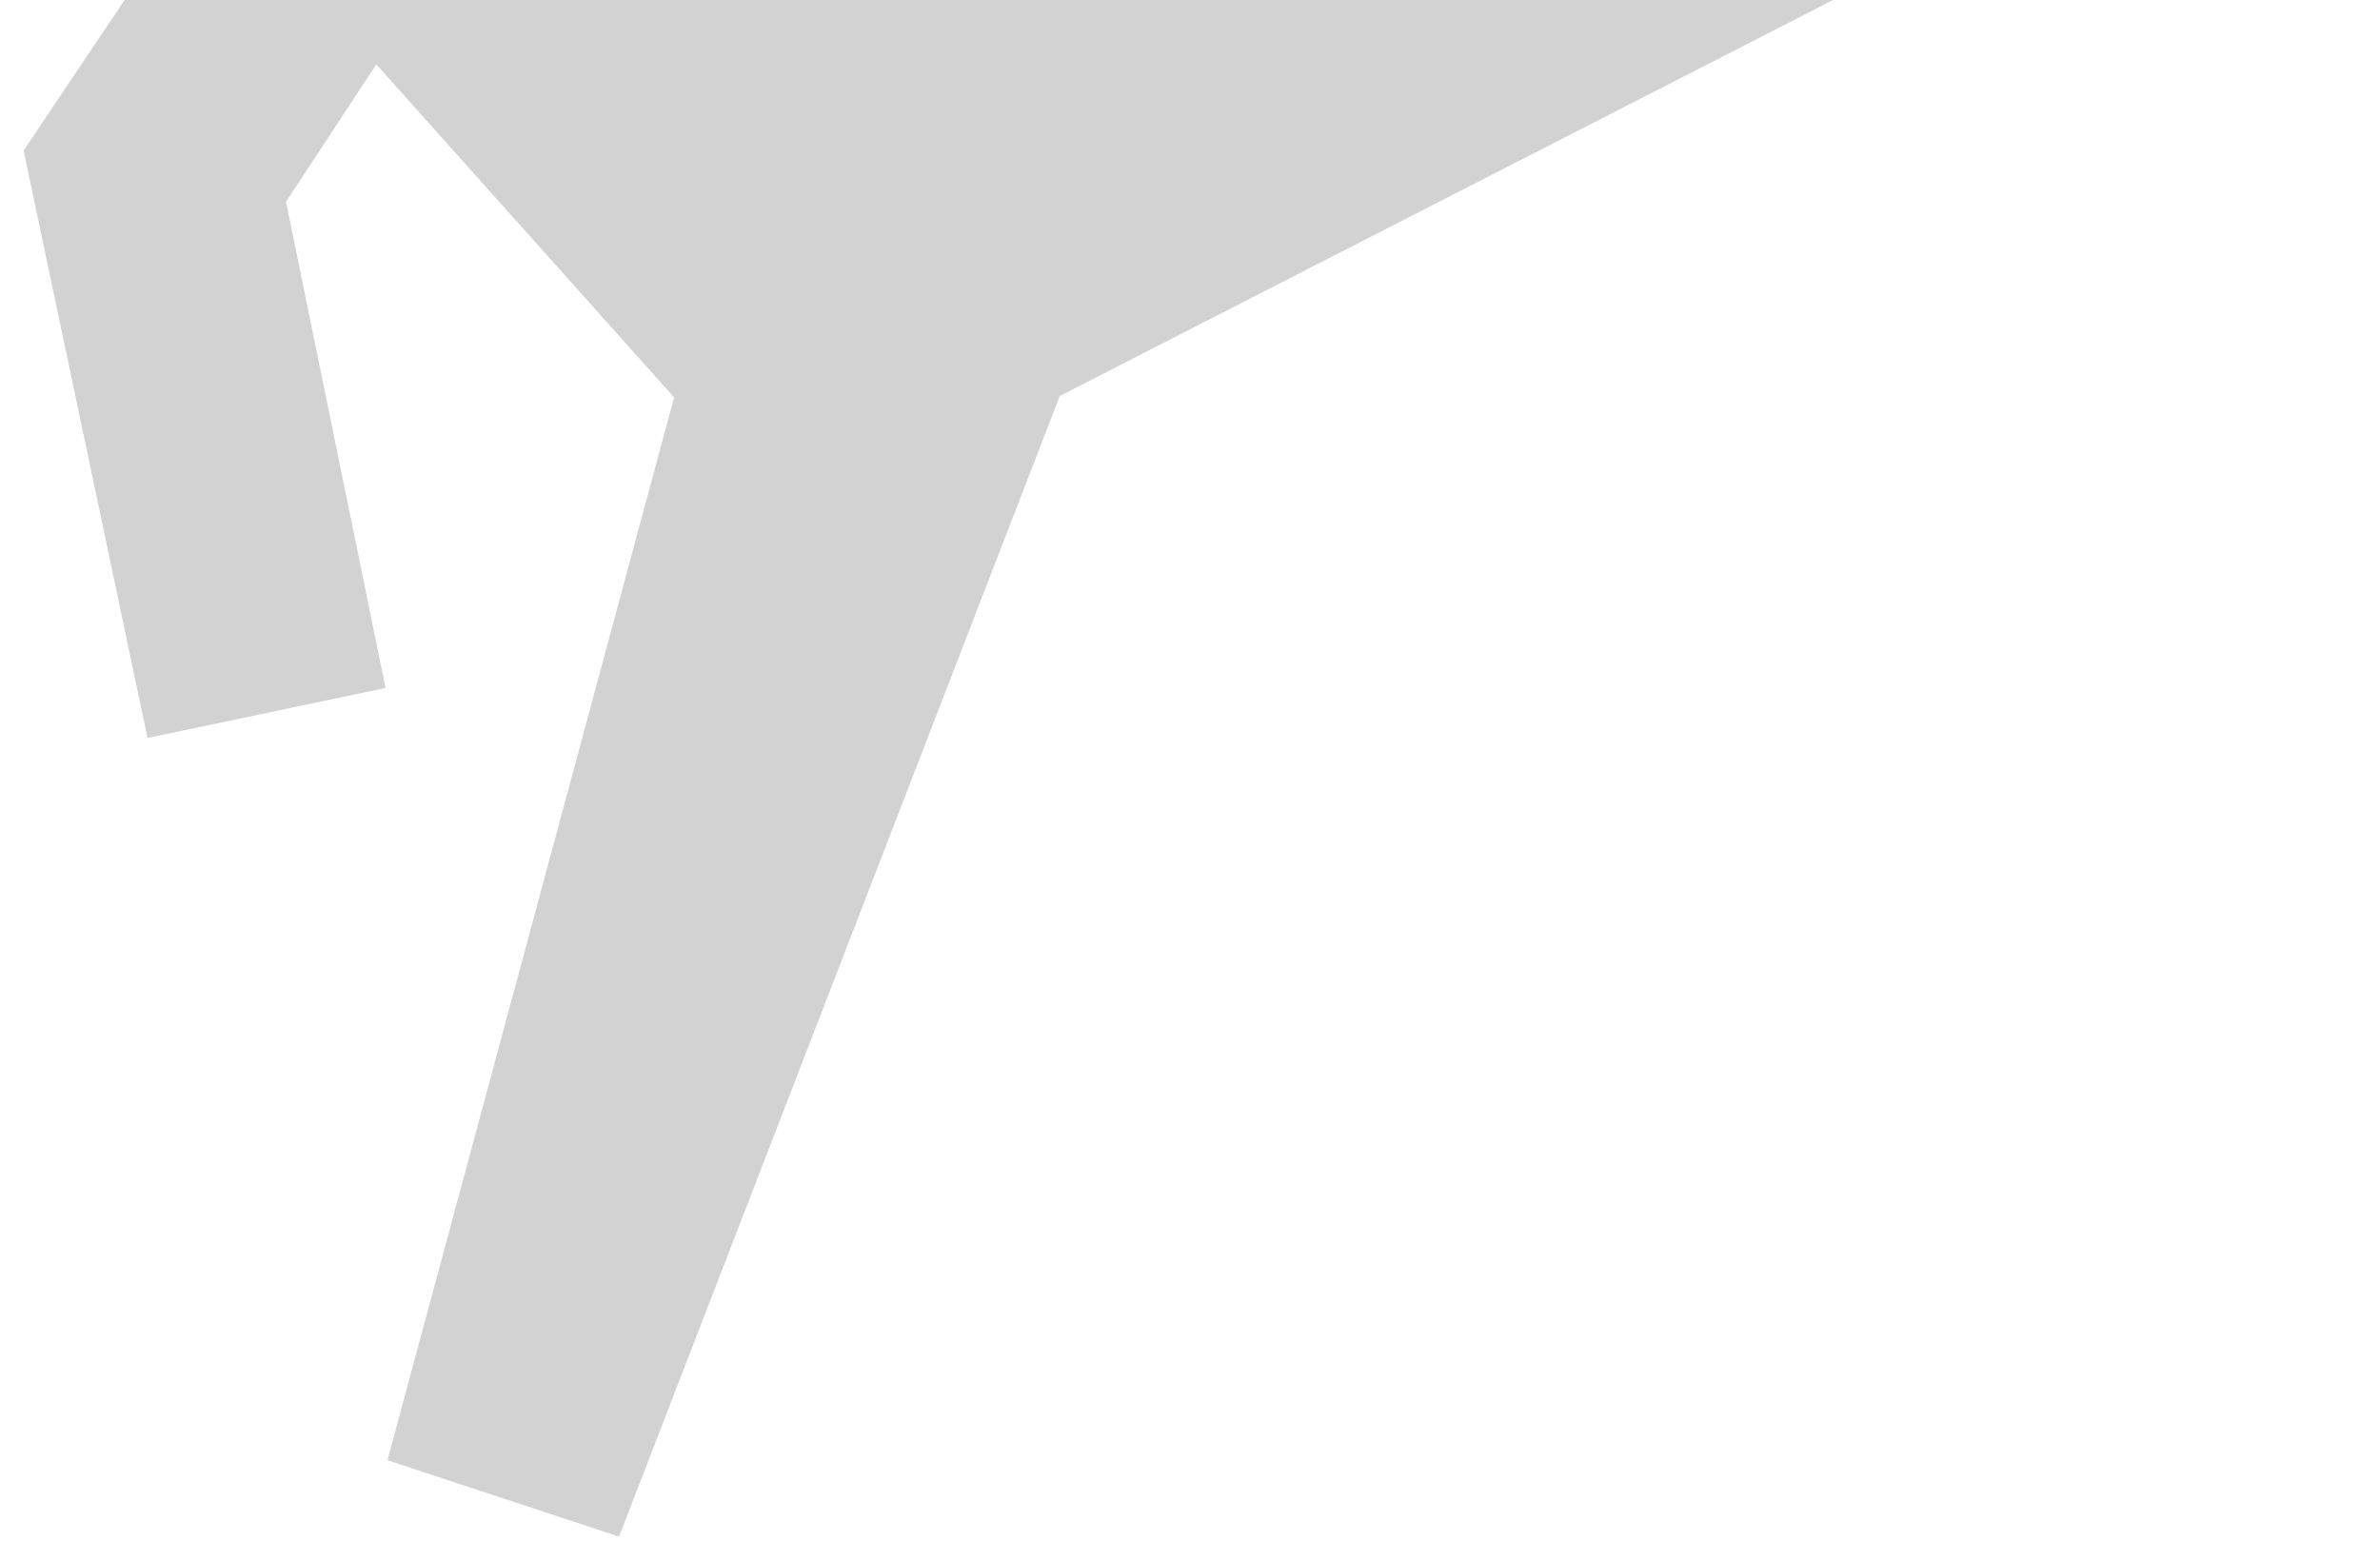
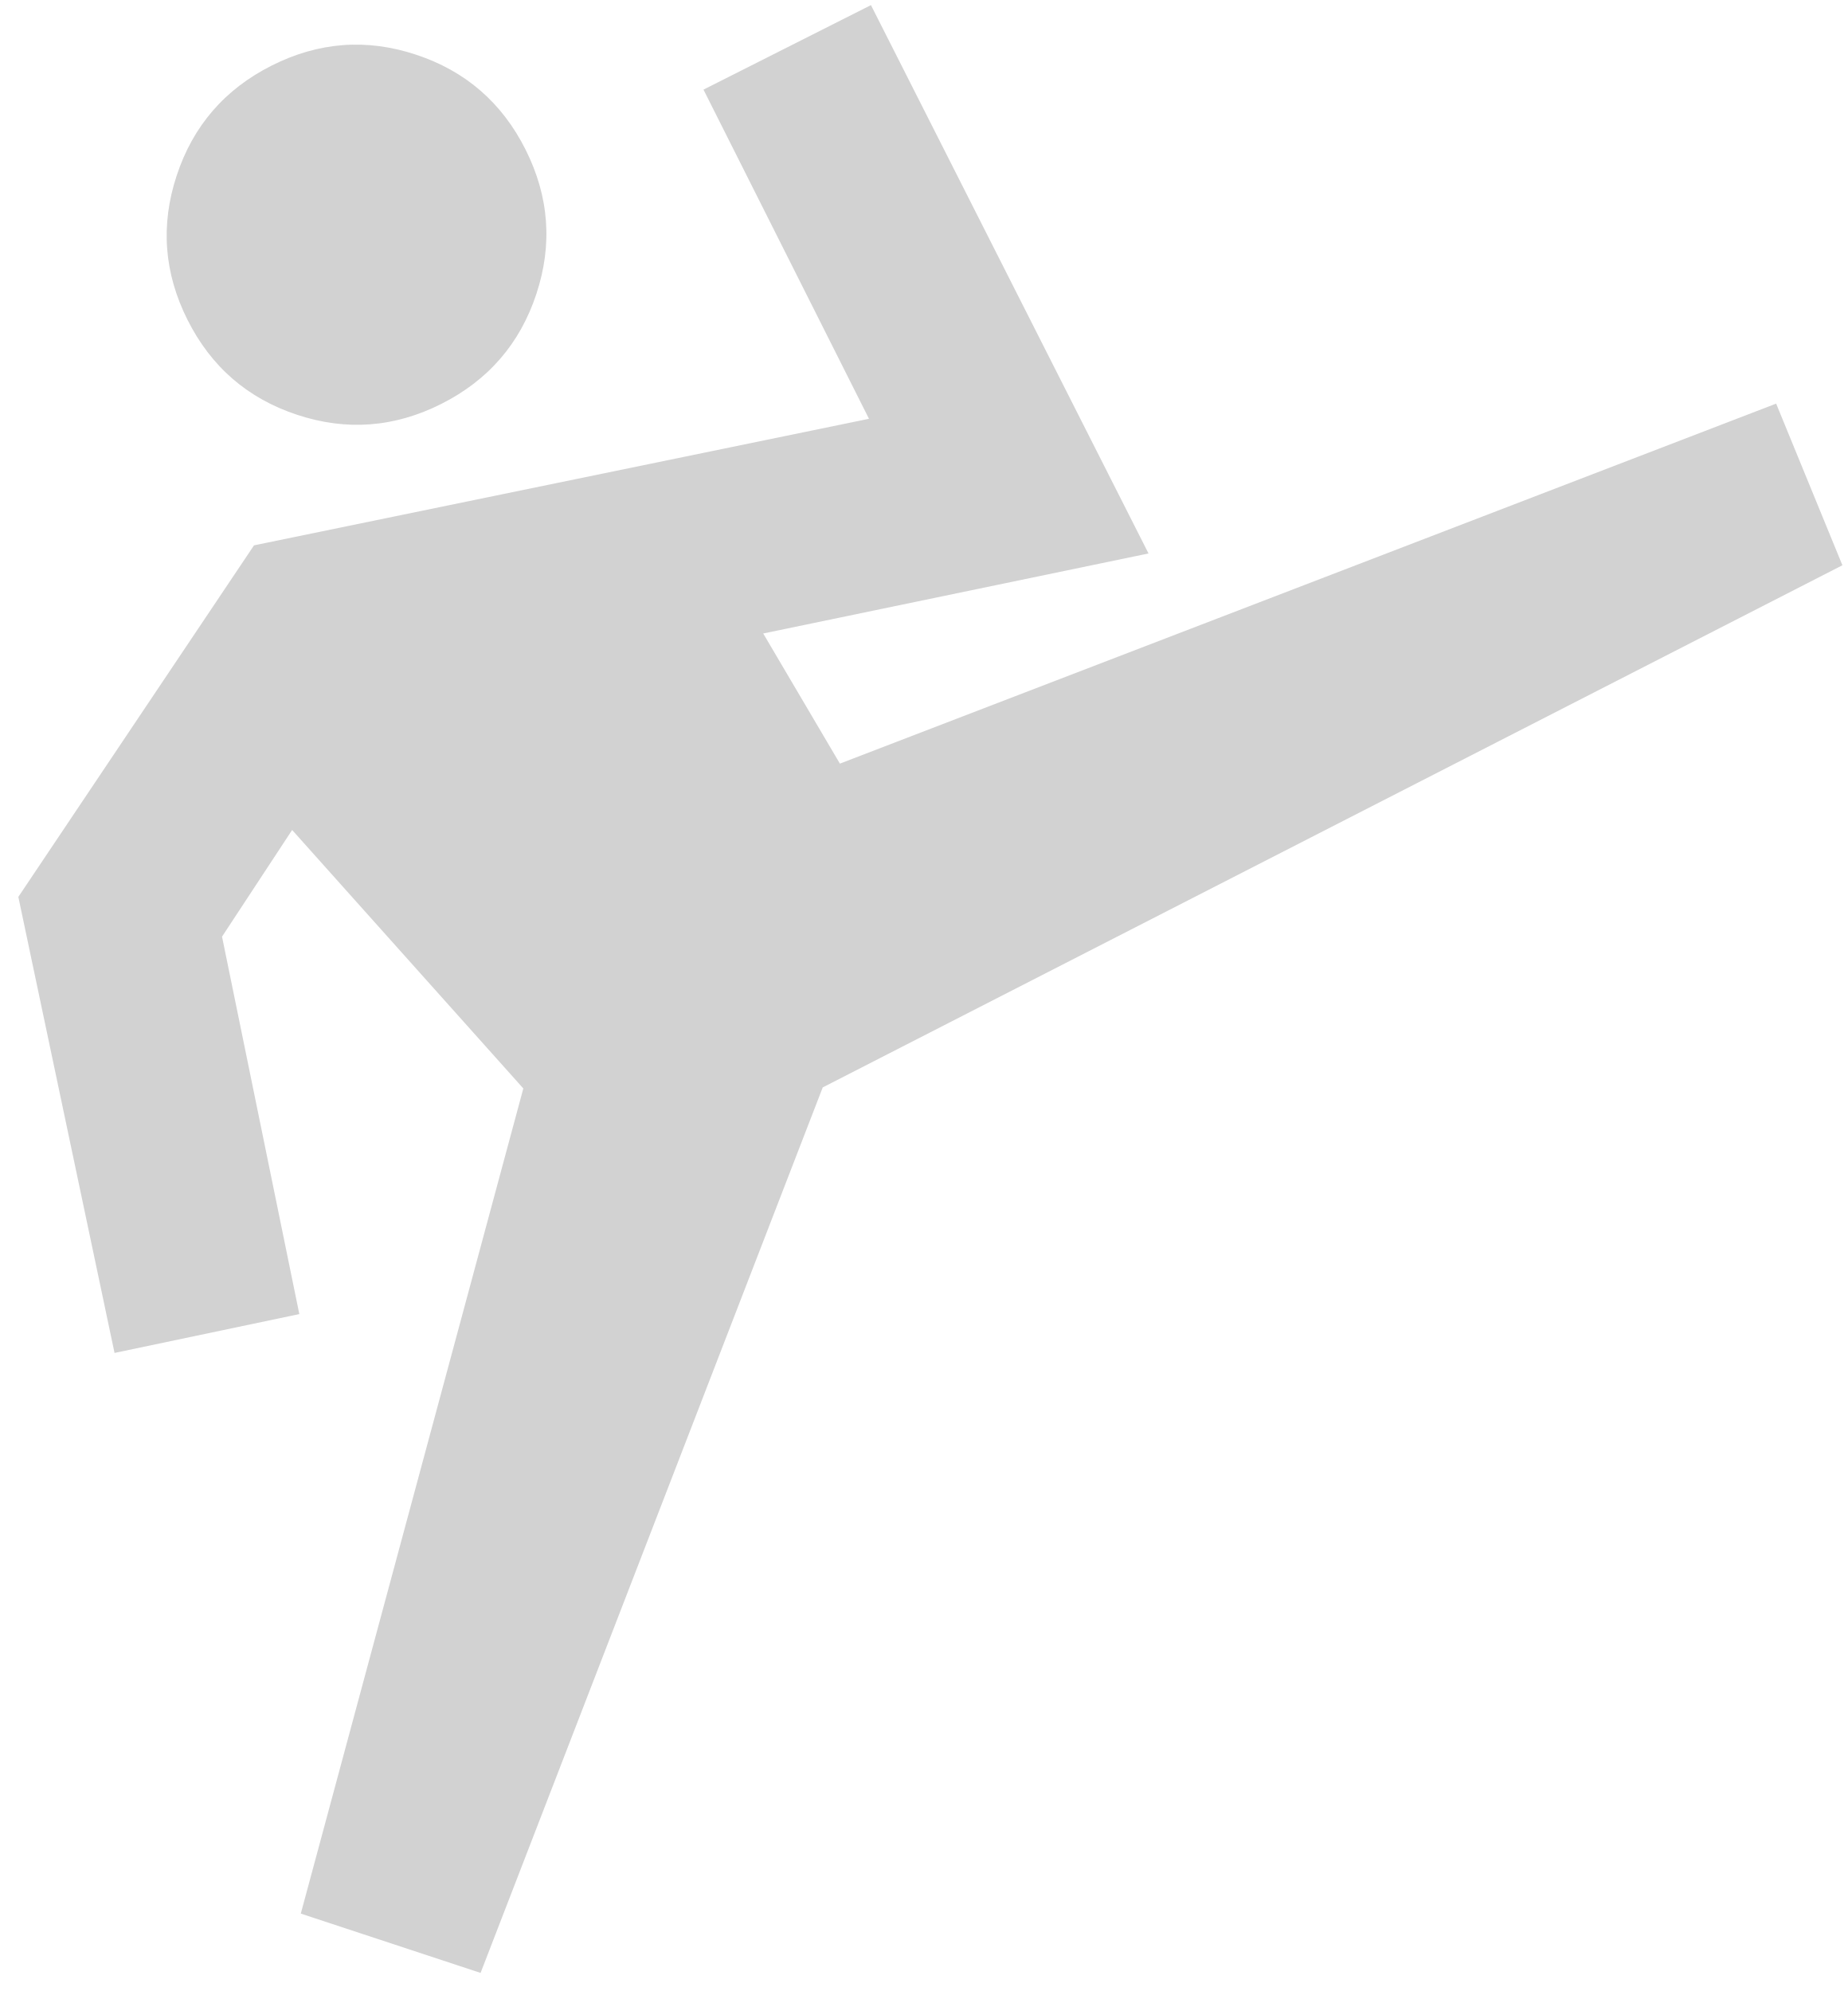
- <svg xmlns="http://www.w3.org/2000/svg" width="90" height="59" viewBox="0 0 90 59" fill="none">
-   <path d="m14.652 55.23 10.839-40.2L14.23 2.435l-3.415 5.197L14.58 26.02l-9.001 1.893L.893 5.696l11.48-17.127 29.955-6.166-8.06-16.036 8.156-4.118 13.52 26.715-18.768 3.9 3.735 6.339 45.605-17.539 3.228 7.875-49.67 25.44-16.665 43.14-8.757-2.89Zm-.18-73.022c-2.409-.794-4.187-2.335-5.336-4.62-1.15-2.287-1.325-4.634-.527-7.043.796-2.412 2.336-4.195 4.62-5.348 2.284-1.153 4.629-1.33 7.033-.534 2.408.795 4.187 2.335 5.336 4.621 1.15 2.286 1.325 4.633.527 7.042-.797 2.412-2.337 4.195-4.62 5.348-2.285 1.153-4.629 1.331-7.033.534Z" fill="#D2D2D2" />
+ <svg xmlns="http://www.w3.org/2000/svg" width="90" height="97" viewBox="0 0 90 97" fill="none">
+   <path d="M14.652 93.229L25.491 53.029L14.23 40.436L10.815 45.633L14.58 64.021L5.579 65.914L0.893 43.696L12.373 26.569L42.328 20.403L34.267 4.366L42.424 0.249L55.944 26.964L37.176 30.863L40.911 37.203L86.516 19.664L89.744 27.539L40.075 52.978L23.409 96.119L14.652 93.229ZM14.472 20.208C12.063 19.413 10.285 17.873 9.136 15.587C7.987 13.301 7.811 10.954 8.609 8.545C9.405 6.133 10.945 4.35 13.229 3.197C15.513 2.044 17.858 1.866 20.262 2.663C22.67 3.458 24.449 4.998 25.598 7.284C26.747 9.57 26.923 11.917 26.125 14.326C25.328 16.738 23.788 18.521 21.504 19.674C19.22 20.827 16.876 21.005 14.472 20.208Z" fill="#D2D2D2" />
</svg>
